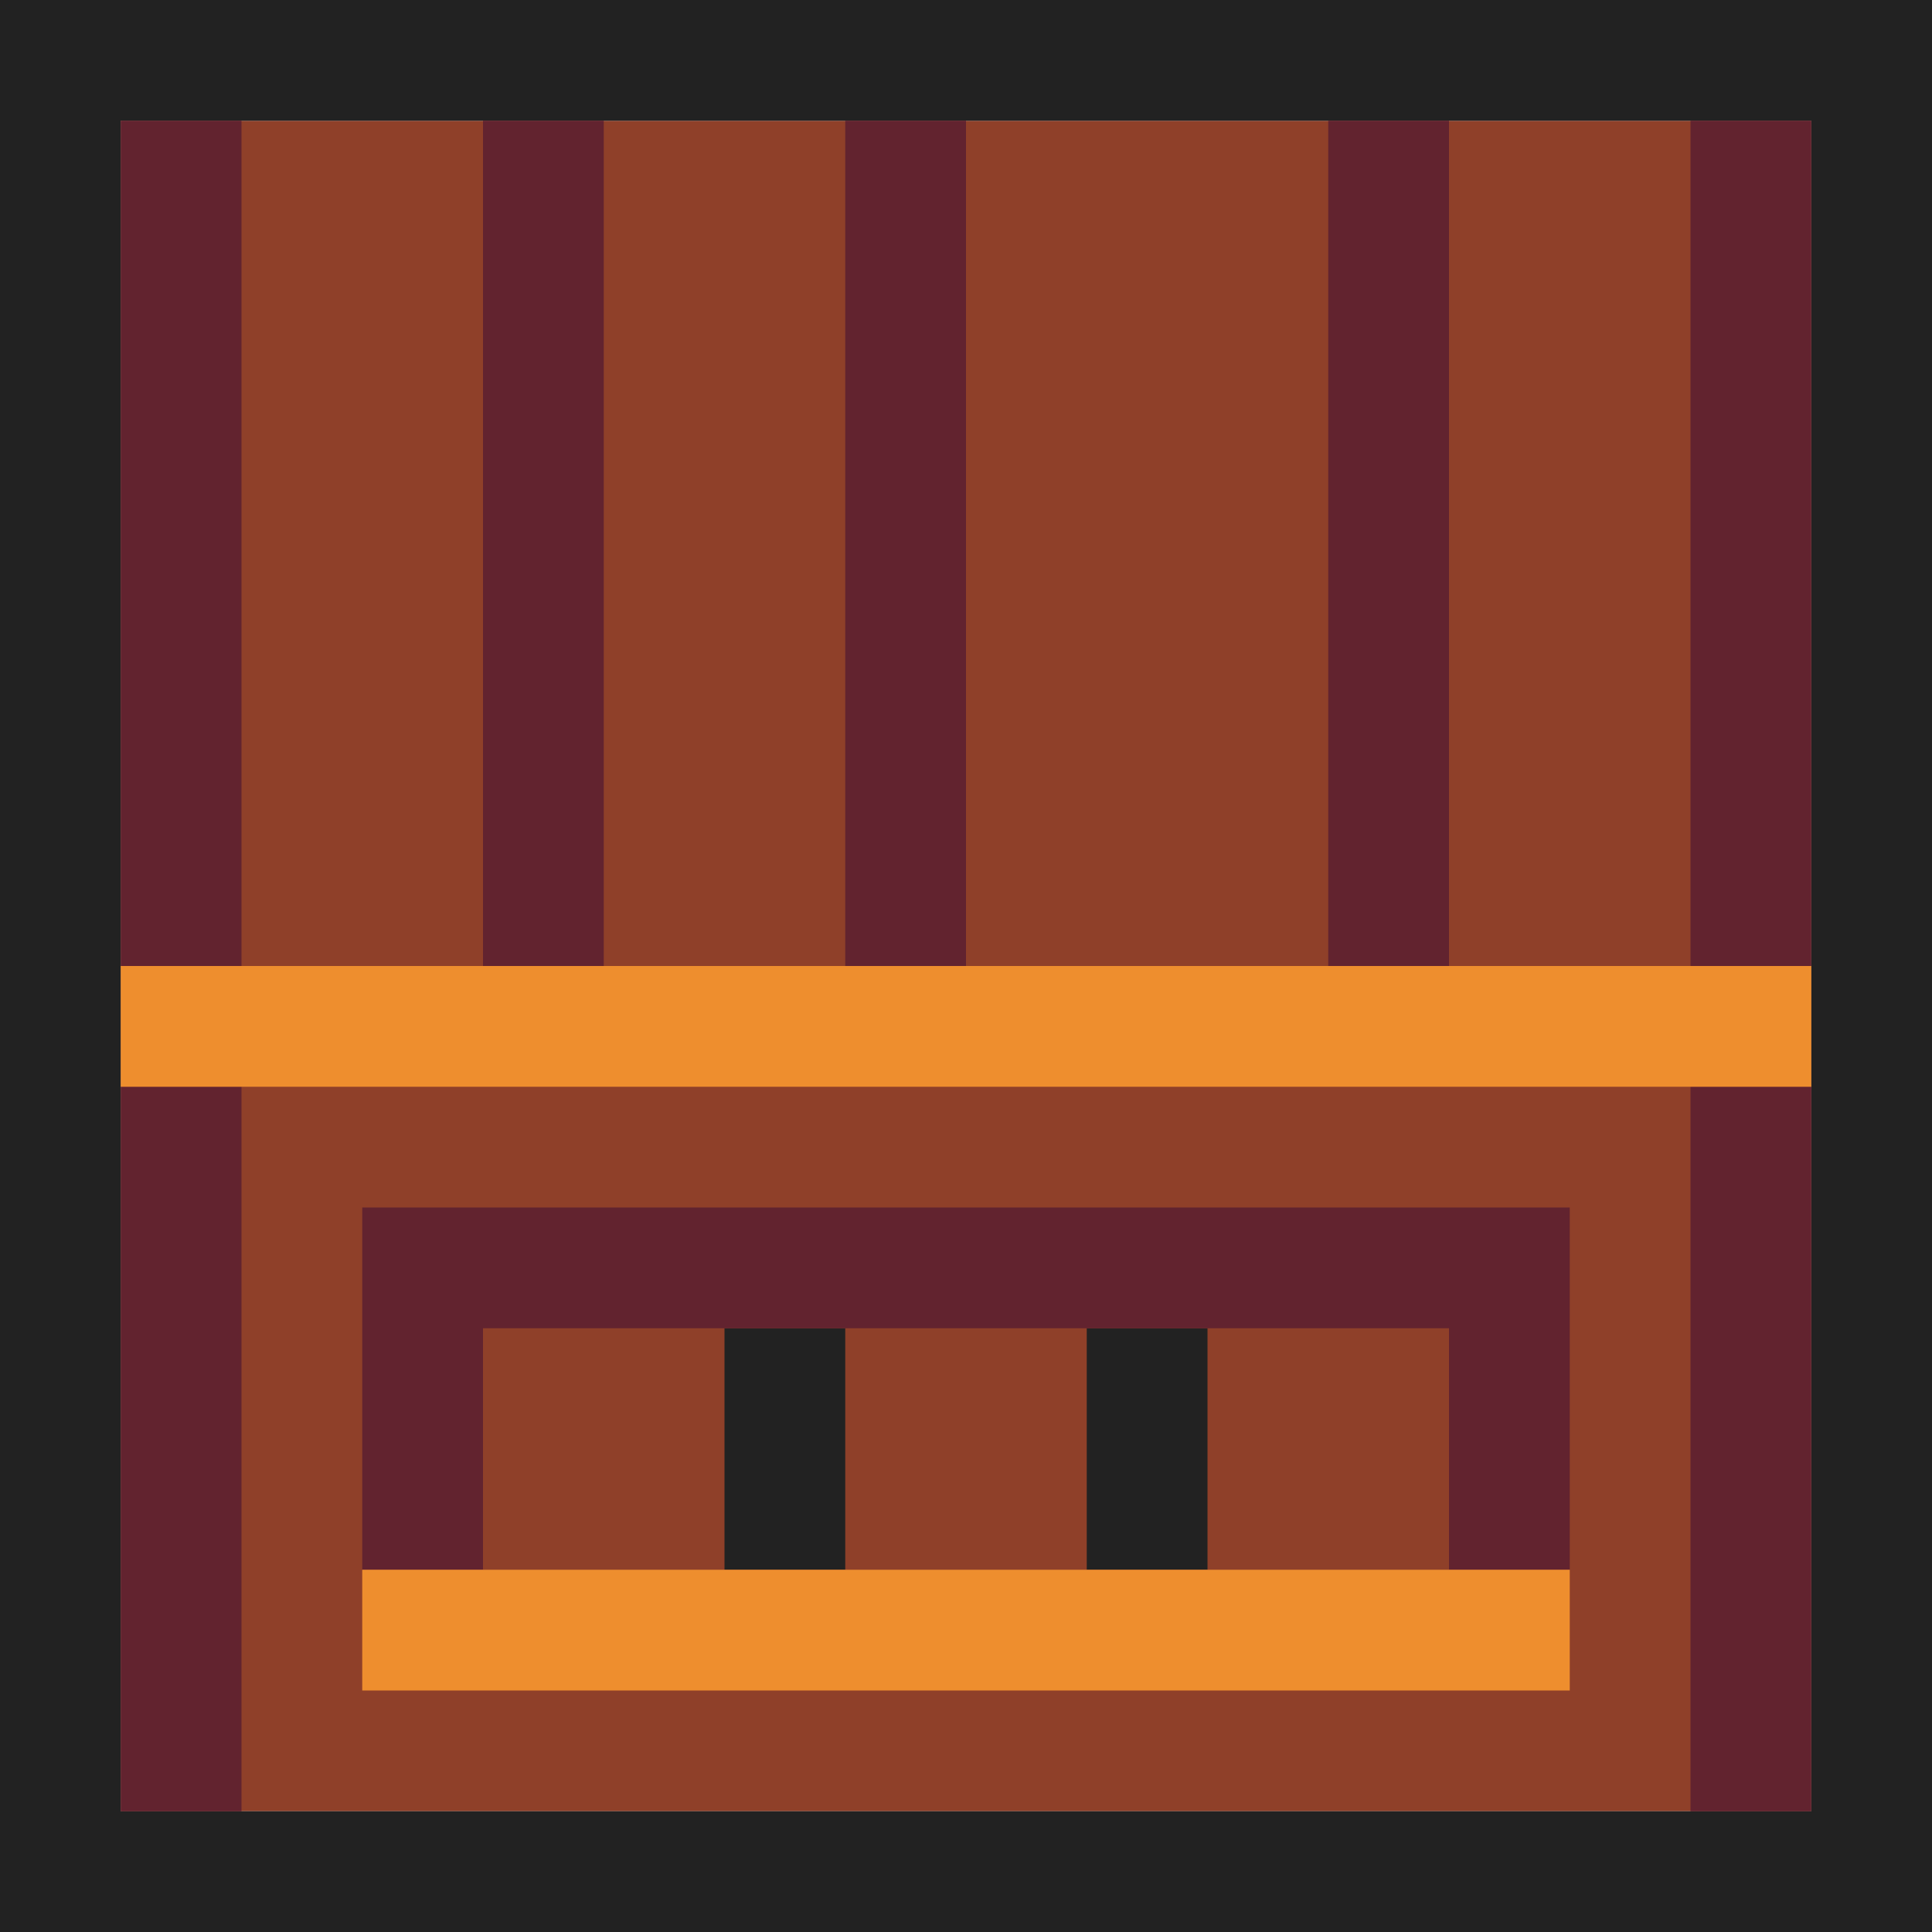
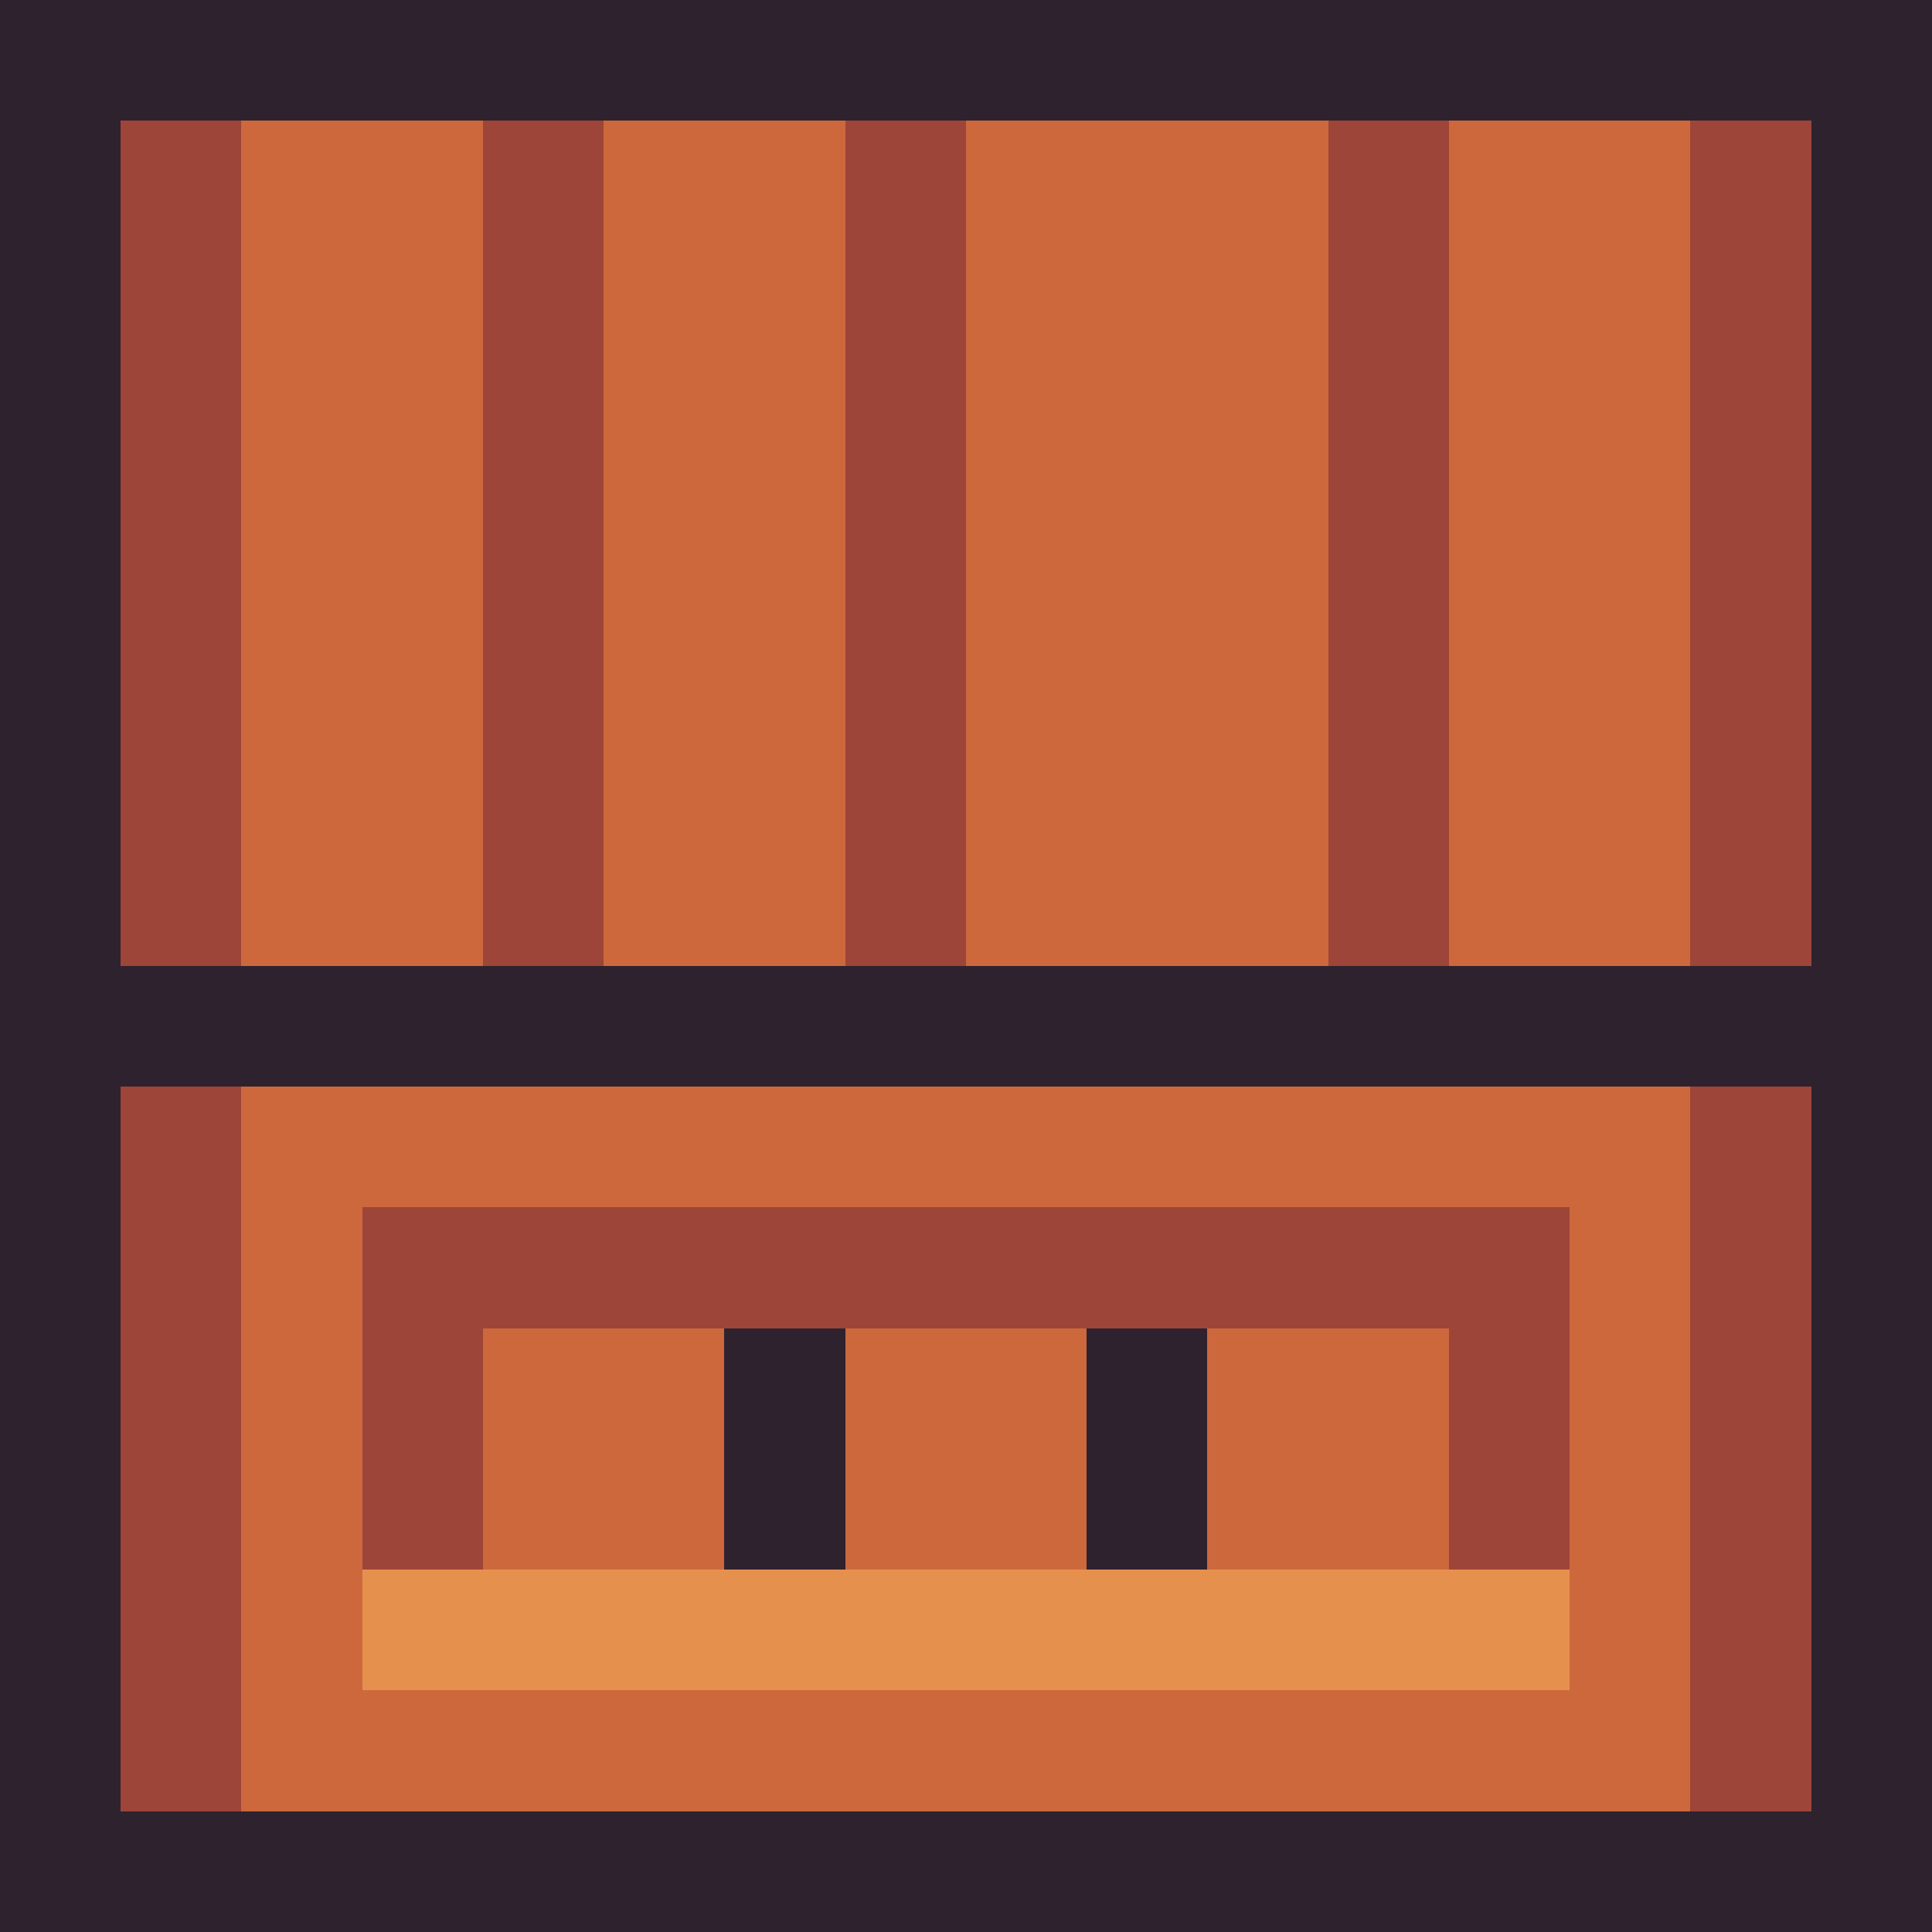
- <svg xmlns="http://www.w3.org/2000/svg" viewBox="0 0 16 16">
-   <path d="M1 1h14v14H1z" fill="#8f4029" />
-   <path d="M16 16H0V0h16v16zM1 1v14h14V1H1zm5 10h1v2H6zm3 0h1v2H9z" fill="#222" />
-   <path d="M1 1h1v7H1zm3 0h1v7H4zm3 0h1v7H7zm4 0h1v7h-1zm3 0h1v7h-1zM1 9h1v6H1zm13 0h1v6h-1zM3 13h1v-2h8v2h1v-3H3v3" fill="#62232f" />
-   <path d="M1 8h14v1H1zm2 5h10v1H3z" fill="#ee8e2e" />
+ <svg xmlns="http://www.w3.org/2000/svg" viewBox="0 -0.5 16 16" shape-rendering="crispEdges">
+   <path stroke="#2e222f" d="M0 0h16M0 1h1M15 1h1M0 2h1M15 2h1M0 3h1M15 3h1M0 4h1M15 4h1M0 5h1M15 5h1M0 6h1M15 6h1M0 7h1M15 7h1M0 8h16M0 9h1M15 9h1M0 10h1M15 10h1M0 11h1M6 11h1M9 11h1M15 11h1M0 12h1M6 12h1M9 12h1M15 12h1M0 13h1M15 13h1M0 14h1M15 14h1M0 15h16" />
+   <path stroke="#9e4539" d="M1 1h1M4 1h1M7 1h1M11 1h1M14 1h1M1 2h1M4 2h1M7 2h1M11 2h1M14 2h1M1 3h1M4 3h1M7 3h1M11 3h1M14 3h1M1 4h1M4 4h1M7 4h1M11 4h1M14 4h1M1 5h1M4 5h1M7 5h1M11 5h1M14 5h1M1 6h1M4 6h1M7 6h1M11 6h1M14 6h1M1 7h1M4 7h1M7 7h1M11 7h1M14 7h1M1 9h1M14 9h1M1 10h1M3 10h10M14 10h1M1 11h1M3 11h1M12 11h1M14 11h1M1 12h1M3 12h1M12 12h1M14 12h1M1 13h1M14 13h1M1 14h1M14 14h1" />
+   <path stroke="#cd683d" d="M2 1h2M5 1h2M8 1h3M12 1h2M2 2h2M5 2h2M8 2h3M12 2h2M2 3h2M5 3h2M8 3h3M12 3h2M2 4h2M5 4h2M8 4h3M12 4h2M2 5h2M5 5h2M8 5h3M12 5h2M2 6h2M5 6h2M8 6h3M12 6h2M2 7h2M5 7h2M8 7h3M12 7h2M2 9h12M2 10h1M13 10h1M2 11h1M4 11h2M7 11h2M10 11h2M13 11h1M2 12h1M4 12h2M7 12h2M10 12h2M13 12h1M2 13h1M13 13h1M2 14h12" />
+   <path stroke="#e6904e" d="M3 13h10" />
</svg>
